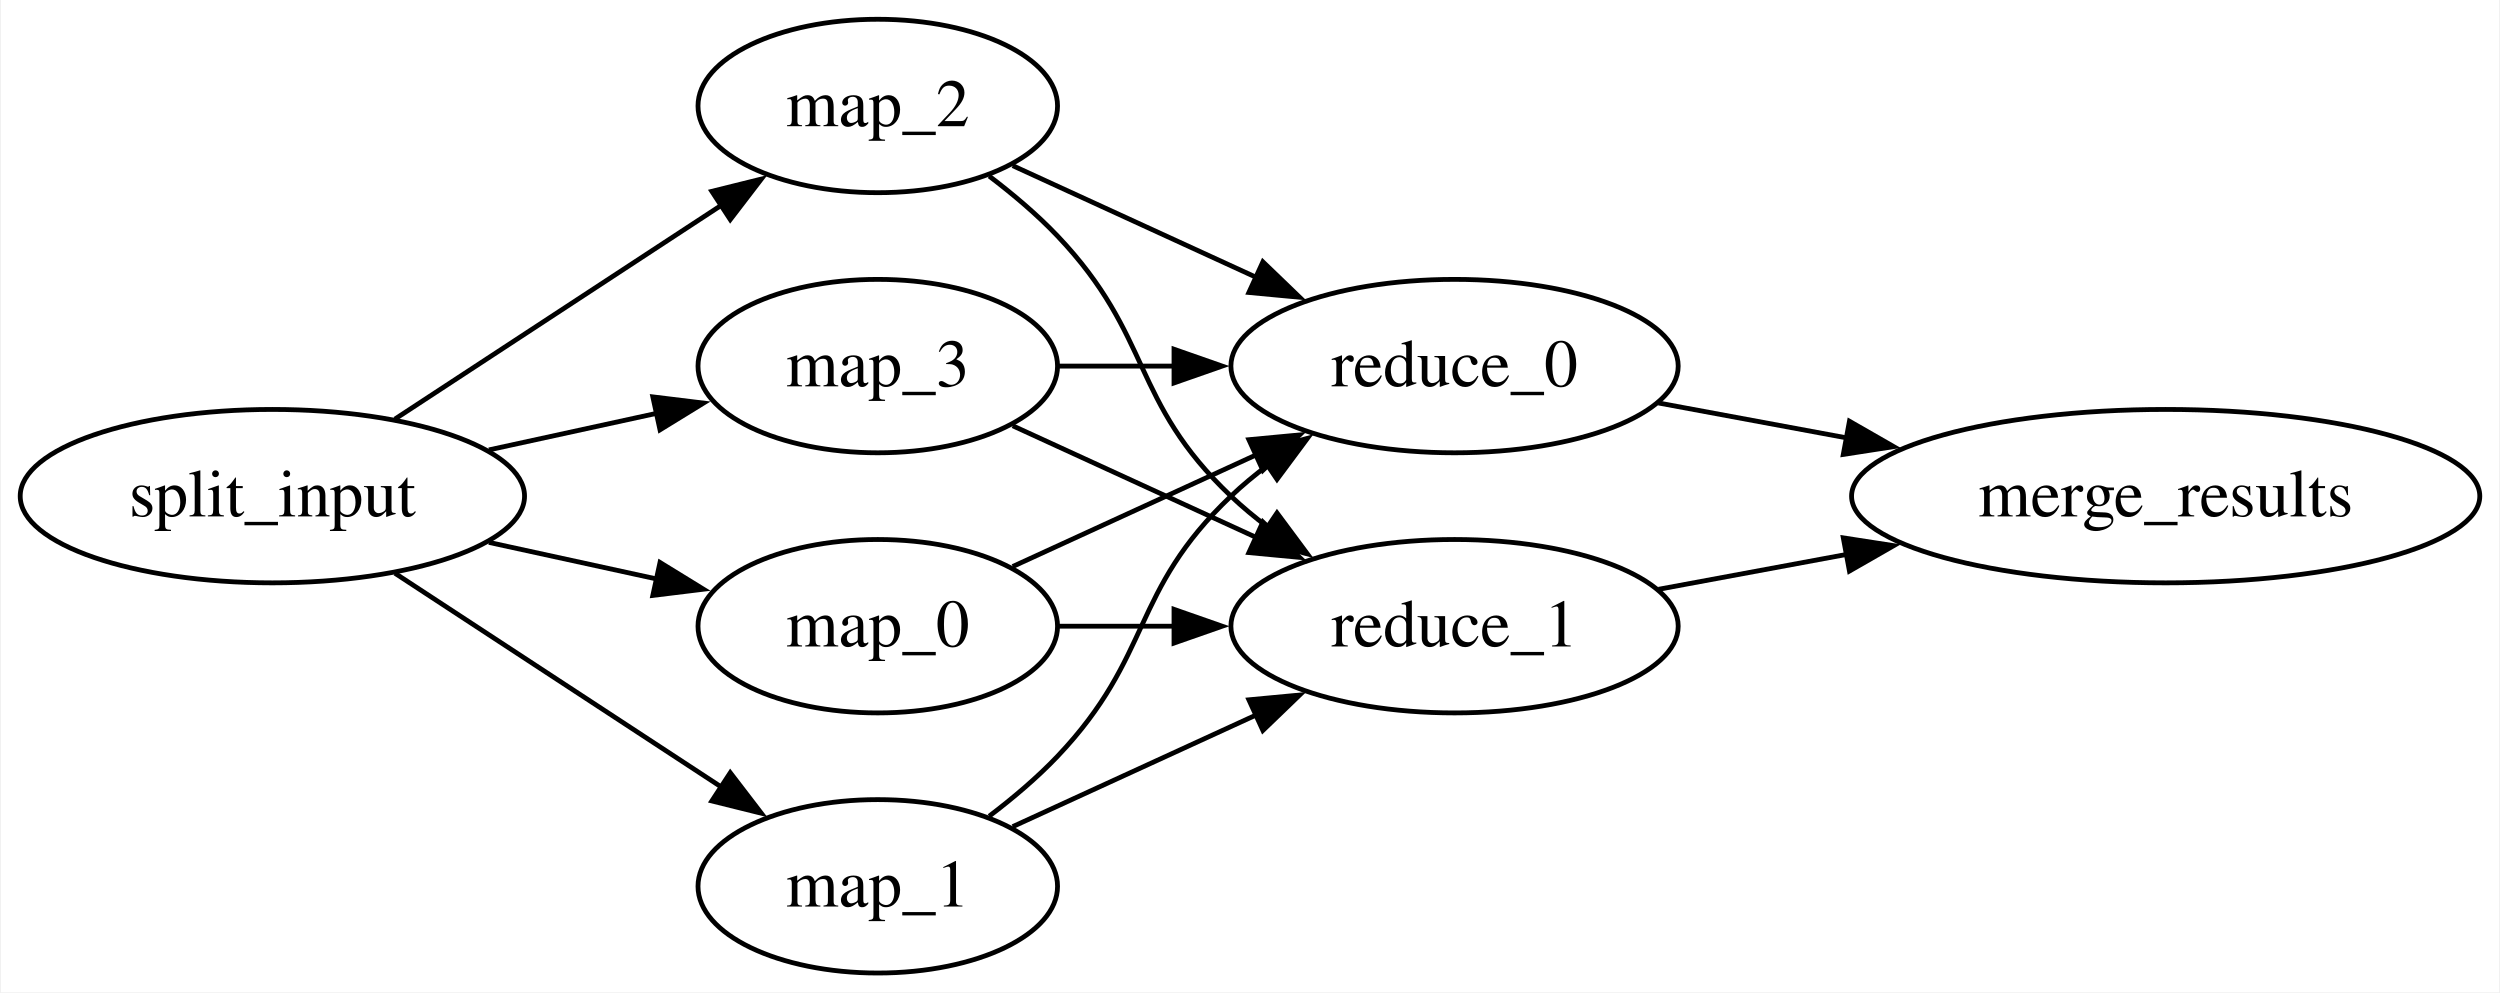
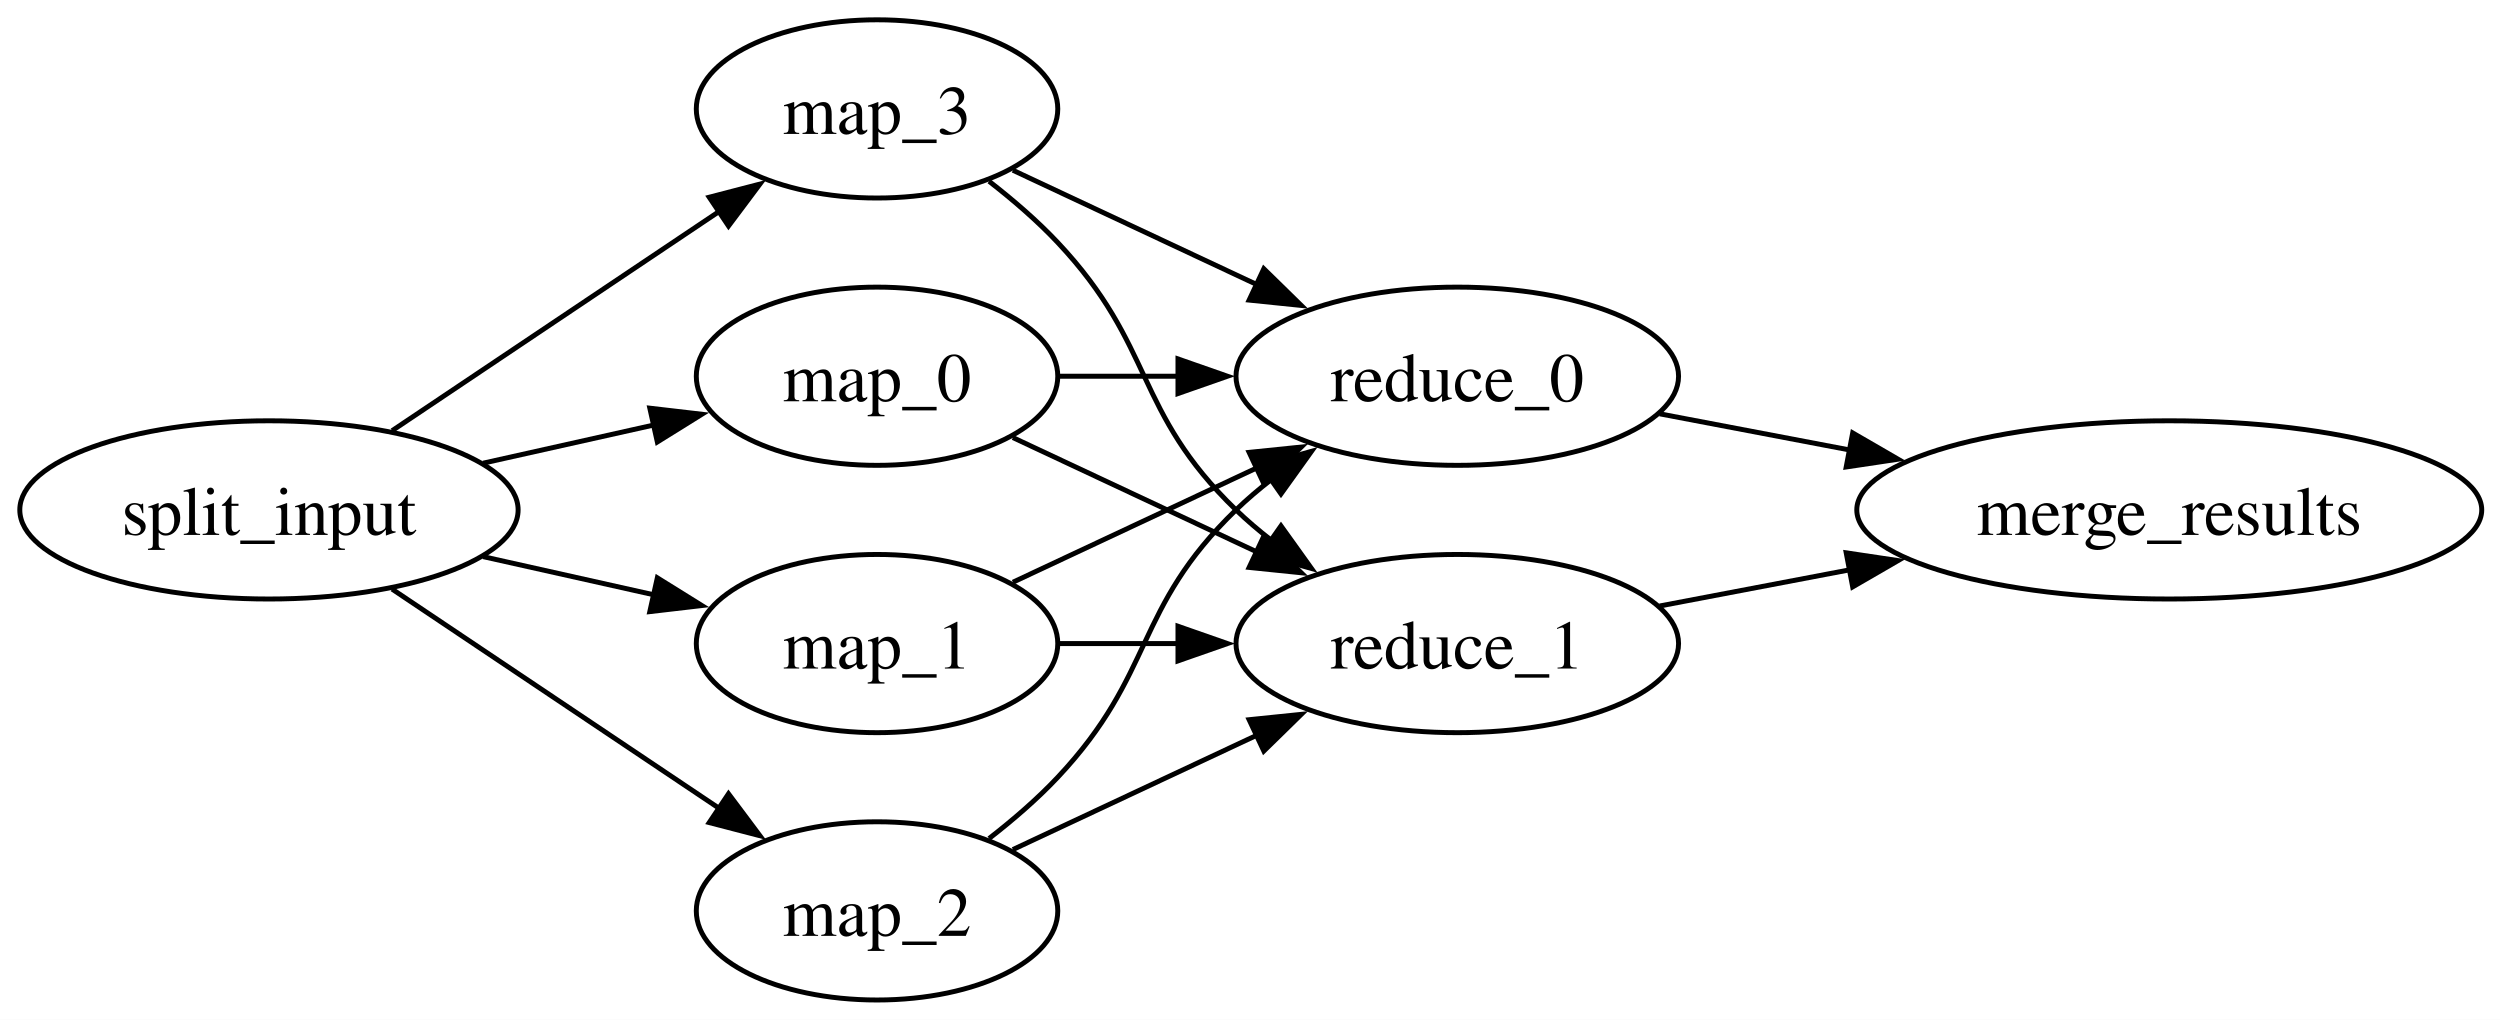
- <svg xmlns="http://www.w3.org/2000/svg" width="519pt" height="206pt" viewBox="0.00 0.00 518.61 206.00">
+ <svg xmlns="http://www.w3.org/2000/svg" width="505pt" height="206pt" viewBox="0.00 0.00 505.00 206.00">
  <g id="graph0" class="graph" transform="scale(1 1) rotate(0) translate(4 202)">
-     <polygon fill="white" stroke="none" points="-4,4 -4,-202 514.61,-202 514.61,4 -4,4" />
+     <polygon fill="white" stroke="none" points="-4,4 -4,-202 501.32,-202 501.32,4 -4,4" />
    <g id="node1" class="node">
-       <ellipse fill="none" stroke="black" cx="52.35" cy="-99" rx="52.35" ry="18" />
-       <text text-anchor="middle" x="52.35" y="-94.8" font-family="Times,serif" font-size="14.00">split_input</text>
+       <ellipse fill="none" stroke="black" cx="173.16" cy="-72" rx="36.51" ry="18" />
+       <text xml:space="preserve" text-anchor="middle" x="173.16" y="-66.95" font-family="Times,serif" font-size="14.00">map_1</text>
+     </g>
+     <g id="node4" class="node">
+       <ellipse fill="none" stroke="black" cx="290.37" cy="-126" rx="44.7" ry="18" />
+       <text xml:space="preserve" text-anchor="middle" x="290.37" y="-120.95" font-family="Times,serif" font-size="14.00">reduce_0</text>
+     </g>
+     <g id="edge7" class="edge">
+       <path fill="none" stroke="black" d="M200.6,-84.39C215.2,-91.23 233.63,-99.87 249.91,-107.5" />
+       <polygon fill="black" stroke="black" points="248.32,-110.62 258.86,-111.7 251.29,-104.29 248.32,-110.62" />
+     </g>
+     <g id="node5" class="node">
+       <ellipse fill="none" stroke="black" cx="290.37" cy="-72" rx="44.7" ry="18" />
+       <text xml:space="preserve" text-anchor="middle" x="290.37" y="-66.95" font-family="Times,serif" font-size="14.00">reduce_1</text>
+     </g>
+     <g id="edge8" class="edge">
+       <path fill="none" stroke="black" d="M209.99,-72C217.62,-72 225.85,-72 234.02,-72" />
+       <polygon fill="black" stroke="black" points="233.95,-75.5 243.95,-72 233.95,-68.5 233.95,-75.5" />
    </g>
    <g id="node2" class="node">
-       <ellipse fill="none" stroke="black" cx="178.03" cy="-72" rx="37.32" ry="18" />
-       <text text-anchor="middle" x="178.03" y="-67.8" font-family="Times,serif" font-size="14.00">map_0</text>
+       <ellipse fill="none" stroke="black" cx="173.16" cy="-18" rx="36.51" ry="18" />
+       <text xml:space="preserve" text-anchor="middle" x="173.16" y="-12.95" font-family="Times,serif" font-size="14.00">map_2</text>
+     </g>
+     <g id="edge9" class="edge">
+       <path fill="none" stroke="black" d="M195.79,-32.62C200.62,-36.37 205.54,-40.6 209.67,-45 229.43,-66.02 224.93,-78.96 245.67,-99 247.88,-101.13 250.29,-103.18 252.8,-105.13" />
+       <polygon fill="black" stroke="black" points="250.74,-107.96 260.93,-110.84 254.76,-102.23 250.74,-107.96" />
+     </g>
+     <g id="edge10" class="edge">
+       <path fill="none" stroke="black" d="M200.6,-30.39C215.2,-37.23 233.63,-45.87 249.91,-53.5" />
+       <polygon fill="black" stroke="black" points="248.32,-56.62 258.86,-57.7 251.29,-50.29 248.32,-56.62" />
+     </g>
+     <g id="node3" class="node">
+       <ellipse fill="none" stroke="black" cx="173.16" cy="-180" rx="36.51" ry="18" />
+       <text xml:space="preserve" text-anchor="middle" x="173.16" y="-174.95" font-family="Times,serif" font-size="14.00">map_3</text>
+     </g>
+     <g id="edge11" class="edge">
+       <path fill="none" stroke="black" d="M200.6,-167.61C215.2,-160.77 233.63,-152.13 249.91,-144.5" />
+       <polygon fill="black" stroke="black" points="251.29,-147.71 258.86,-140.3 248.32,-141.38 251.29,-147.71" />
+     </g>
+     <g id="edge12" class="edge">
+       <path fill="none" stroke="black" d="M195.79,-165.38C200.62,-161.63 205.54,-157.4 209.67,-153 229.43,-131.98 224.93,-119.04 245.67,-99 247.88,-96.87 250.29,-94.82 252.8,-92.87" />
+       <polygon fill="black" stroke="black" points="254.76,-95.77 260.93,-87.16 250.74,-90.04 254.76,-95.77" />
+     </g>
+     <g id="node6" class="node">
+       <ellipse fill="none" stroke="black" cx="434.19" cy="-99" rx="63.12" ry="18" />
+       <text xml:space="preserve" text-anchor="middle" x="434.19" y="-93.95" font-family="Times,serif" font-size="14.00">merge_results</text>
+     </g>
+     <g id="edge13" class="edge">
+       <path fill="none" stroke="black" d="M331.25,-118.41C343.29,-116.12 356.81,-113.54 369.97,-111.04" />
+       <polygon fill="black" stroke="black" points="370.24,-114.55 379.41,-109.24 368.93,-107.67 370.24,-114.55" />
+     </g>
+     <g id="edge14" class="edge">
+       <path fill="none" stroke="black" d="M331.25,-79.59C343.29,-81.88 356.81,-84.46 369.97,-86.96" />
+       <polygon fill="black" stroke="black" points="368.93,-90.33 379.41,-88.76 370.24,-83.45 368.93,-90.33" />
+     </g>
+     <g id="node7" class="node">
+       <ellipse fill="none" stroke="black" cx="50.33" cy="-99" rx="50.33" ry="18" />
+       <text xml:space="preserve" text-anchor="middle" x="50.33" y="-93.95" font-family="Times,serif" font-size="14.00">split_input</text>
+     </g>
+     <g id="edge2" class="edge">
+       <path fill="none" stroke="black" d="M93.59,-89.56C104.82,-87.05 116.97,-84.33 128.29,-81.8" />
+       <polygon fill="black" stroke="black" points="128.78,-85.28 137.78,-79.68 127.26,-78.45 128.78,-85.28" />
+     </g>
+     <g id="edge3" class="edge">
+       <path fill="none" stroke="black" d="M75.2,-83C94.12,-70.32 120.68,-52.51 141.23,-38.74" />
+       <polygon fill="black" stroke="black" points="143.16,-41.66 149.51,-33.18 139.26,-35.84 143.16,-41.66" />
+     </g>
+     <g id="edge4" class="edge">
+       <path fill="none" stroke="black" d="M75.2,-115C94.12,-127.68 120.68,-145.49 141.23,-159.26" />
+       <polygon fill="black" stroke="black" points="139.26,-162.16 149.51,-164.82 143.16,-156.34 139.26,-162.16" />
+     </g>
+     <g id="node8" class="node">
+       <ellipse fill="none" stroke="black" cx="173.16" cy="-126" rx="36.51" ry="18" />
+       <text xml:space="preserve" text-anchor="middle" x="173.16" y="-120.95" font-family="Times,serif" font-size="14.00">map_0</text>
    </g>
    <g id="edge1" class="edge">
-       <path fill="none" stroke="black" d="M97.3,-89.4C108.65,-86.93 120.89,-84.26 132.28,-81.77" />
-       <polygon fill="black" stroke="black" points="132.82,-85.23 141.85,-79.68 131.33,-78.39 132.82,-85.23" />
-     </g>
-     <g id="node3" class="node">
-       <ellipse fill="none" stroke="black" cx="178.03" cy="-18" rx="37.32" ry="18" />
-       <text text-anchor="middle" x="178.03" y="-13.8" font-family="Times,serif" font-size="14.00">map_1</text>
-     </g>
-     <g id="edge2" class="edge">
-       <path fill="none" stroke="black" d="M77.79,-83C97.23,-70.26 124.58,-52.35 145.65,-38.55" />
-       <polygon fill="black" stroke="black" points="147.41,-41.58 153.86,-33.17 143.58,-35.72 147.41,-41.58" />
-     </g>
-     <g id="node4" class="node">
-       <ellipse fill="none" stroke="black" cx="178.03" cy="-180" rx="37.32" ry="18" />
-       <text text-anchor="middle" x="178.03" y="-175.8" font-family="Times,serif" font-size="14.00">map_2</text>
-     </g>
-     <g id="edge3" class="edge">
-       <path fill="none" stroke="black" d="M77.79,-115C97.23,-127.74 124.58,-145.65 145.65,-159.45" />
-       <polygon fill="black" stroke="black" points="143.58,-162.28 153.86,-164.83 147.41,-156.42 143.58,-162.28" />
-     </g>
-     <g id="node5" class="node">
-       <ellipse fill="none" stroke="black" cx="178.03" cy="-126" rx="37.32" ry="18" />
-       <text text-anchor="middle" x="178.03" y="-121.8" font-family="Times,serif" font-size="14.00">map_3</text>
-     </g>
-     <g id="edge4" class="edge">
-       <path fill="none" stroke="black" d="M97.3,-108.6C108.65,-111.07 120.89,-113.74 132.28,-116.23" />
-       <polygon fill="black" stroke="black" points="131.33,-119.61 141.85,-118.32 132.82,-112.77 131.33,-119.61" />
-     </g>
-     <g id="node6" class="node">
-       <ellipse fill="none" stroke="black" cx="297.77" cy="-126" rx="46.43" ry="18" />
-       <text text-anchor="middle" x="297.77" y="-121.8" font-family="Times,serif" font-size="14.00">reduce_0</text>
+       <path fill="none" stroke="black" d="M93.59,-108.44C104.82,-110.95 116.97,-113.67 128.29,-116.2" />
+       <polygon fill="black" stroke="black" points="127.26,-119.55 137.78,-118.32 128.78,-112.72 127.26,-119.55" />
    </g>
    <g id="edge5" class="edge">
-       <path fill="none" stroke="black" d="M206.04,-84.39C221.11,-91.3 240.16,-100.04 256.91,-107.72" />
-       <polygon fill="black" stroke="black" points="255.07,-110.72 265.61,-111.71 257.98,-104.36 255.07,-110.72" />
-     </g>
-     <g id="node7" class="node">
-       <ellipse fill="none" stroke="black" cx="297.77" cy="-72" rx="46.43" ry="18" />
-       <text text-anchor="middle" x="297.77" y="-67.8" font-family="Times,serif" font-size="14.00">reduce_1</text>
+       <path fill="none" stroke="black" d="M209.99,-126C217.62,-126 225.85,-126 234.02,-126" />
+       <polygon fill="black" stroke="black" points="233.95,-129.5 243.95,-126 233.95,-122.5 233.95,-129.5" />
    </g>
    <g id="edge6" class="edge">
-       <path fill="none" stroke="black" d="M215.64,-72C223.25,-72 231.45,-72 239.61,-72" />
-       <polygon fill="black" stroke="black" points="239.53,-75.5 249.53,-72 239.53,-68.5 239.53,-75.5" />
-     </g>
-     <g id="edge7" class="edge">
-       <path fill="none" stroke="black" d="M201.16,-32.56C206.1,-36.31 211.13,-40.56 215.35,-45 235.21,-65.91 230.43,-79.14 251.35,-99 253.72,-101.25 256.31,-103.4 259.01,-105.43" />
-       <polygon fill="black" stroke="black" points="256.99,-108.28 267.23,-111 260.91,-102.49 256.99,-108.28" />
-     </g>
-     <g id="edge8" class="edge">
-       <path fill="none" stroke="black" d="M206.04,-30.39C221.11,-37.3 240.16,-46.04 256.91,-53.72" />
-       <polygon fill="black" stroke="black" points="255.07,-56.72 265.61,-57.71 257.98,-50.36 255.07,-56.72" />
-     </g>
-     <g id="edge9" class="edge">
-       <path fill="none" stroke="black" d="M206.04,-167.61C221.11,-160.7 240.16,-151.96 256.91,-144.28" />
-       <polygon fill="black" stroke="black" points="257.98,-147.64 265.61,-140.29 255.07,-141.28 257.98,-147.64" />
-     </g>
-     <g id="edge10" class="edge">
-       <path fill="none" stroke="black" d="M201.16,-165.44C206.1,-161.69 211.13,-157.44 215.35,-153 235.21,-132.09 230.43,-118.86 251.35,-99 253.72,-96.75 256.31,-94.6 259.01,-92.57" />
-       <polygon fill="black" stroke="black" points="260.91,-95.51 267.23,-87 256.99,-89.72 260.91,-95.51" />
-     </g>
-     <g id="edge11" class="edge">
-       <path fill="none" stroke="black" d="M215.64,-126C223.25,-126 231.45,-126 239.61,-126" />
-       <polygon fill="black" stroke="black" points="239.53,-129.5 249.53,-126 239.53,-122.5 239.53,-129.5" />
-     </g>
-     <g id="edge12" class="edge">
-       <path fill="none" stroke="black" d="M206.04,-113.61C221.11,-106.7 240.16,-97.96 256.91,-90.28" />
-       <polygon fill="black" stroke="black" points="257.98,-93.64 265.61,-86.29 255.07,-87.28 257.98,-93.64" />
-     </g>
-     <g id="node8" class="node">
-       <ellipse fill="none" stroke="black" cx="445.4" cy="-99" rx="65.21" ry="18" />
-       <text text-anchor="middle" x="445.4" y="-94.8" font-family="Times,serif" font-size="14.00">merge_results</text>
-     </g>
-     <g id="edge13" class="edge">
-       <path fill="none" stroke="black" d="M340.11,-118.34C352.33,-116.07 366.02,-113.53 379.35,-111.06" />
-       <polygon fill="black" stroke="black" points="379.75,-114.55 388.94,-109.28 378.47,-107.66 379.75,-114.55" />
-     </g>
-     <g id="edge14" class="edge">
-       <path fill="none" stroke="black" d="M340.11,-79.66C352.33,-81.93 366.02,-84.47 379.35,-86.94" />
-       <polygon fill="black" stroke="black" points="378.47,-90.34 388.94,-88.72 379.75,-83.45 378.47,-90.34" />
+       <path fill="none" stroke="black" d="M200.6,-113.61C215.2,-106.77 233.63,-98.13 249.91,-90.5" />
+       <polygon fill="black" stroke="black" points="251.29,-93.71 258.86,-86.3 248.32,-87.38 251.29,-93.71" />
    </g>
  </g>
</svg>
